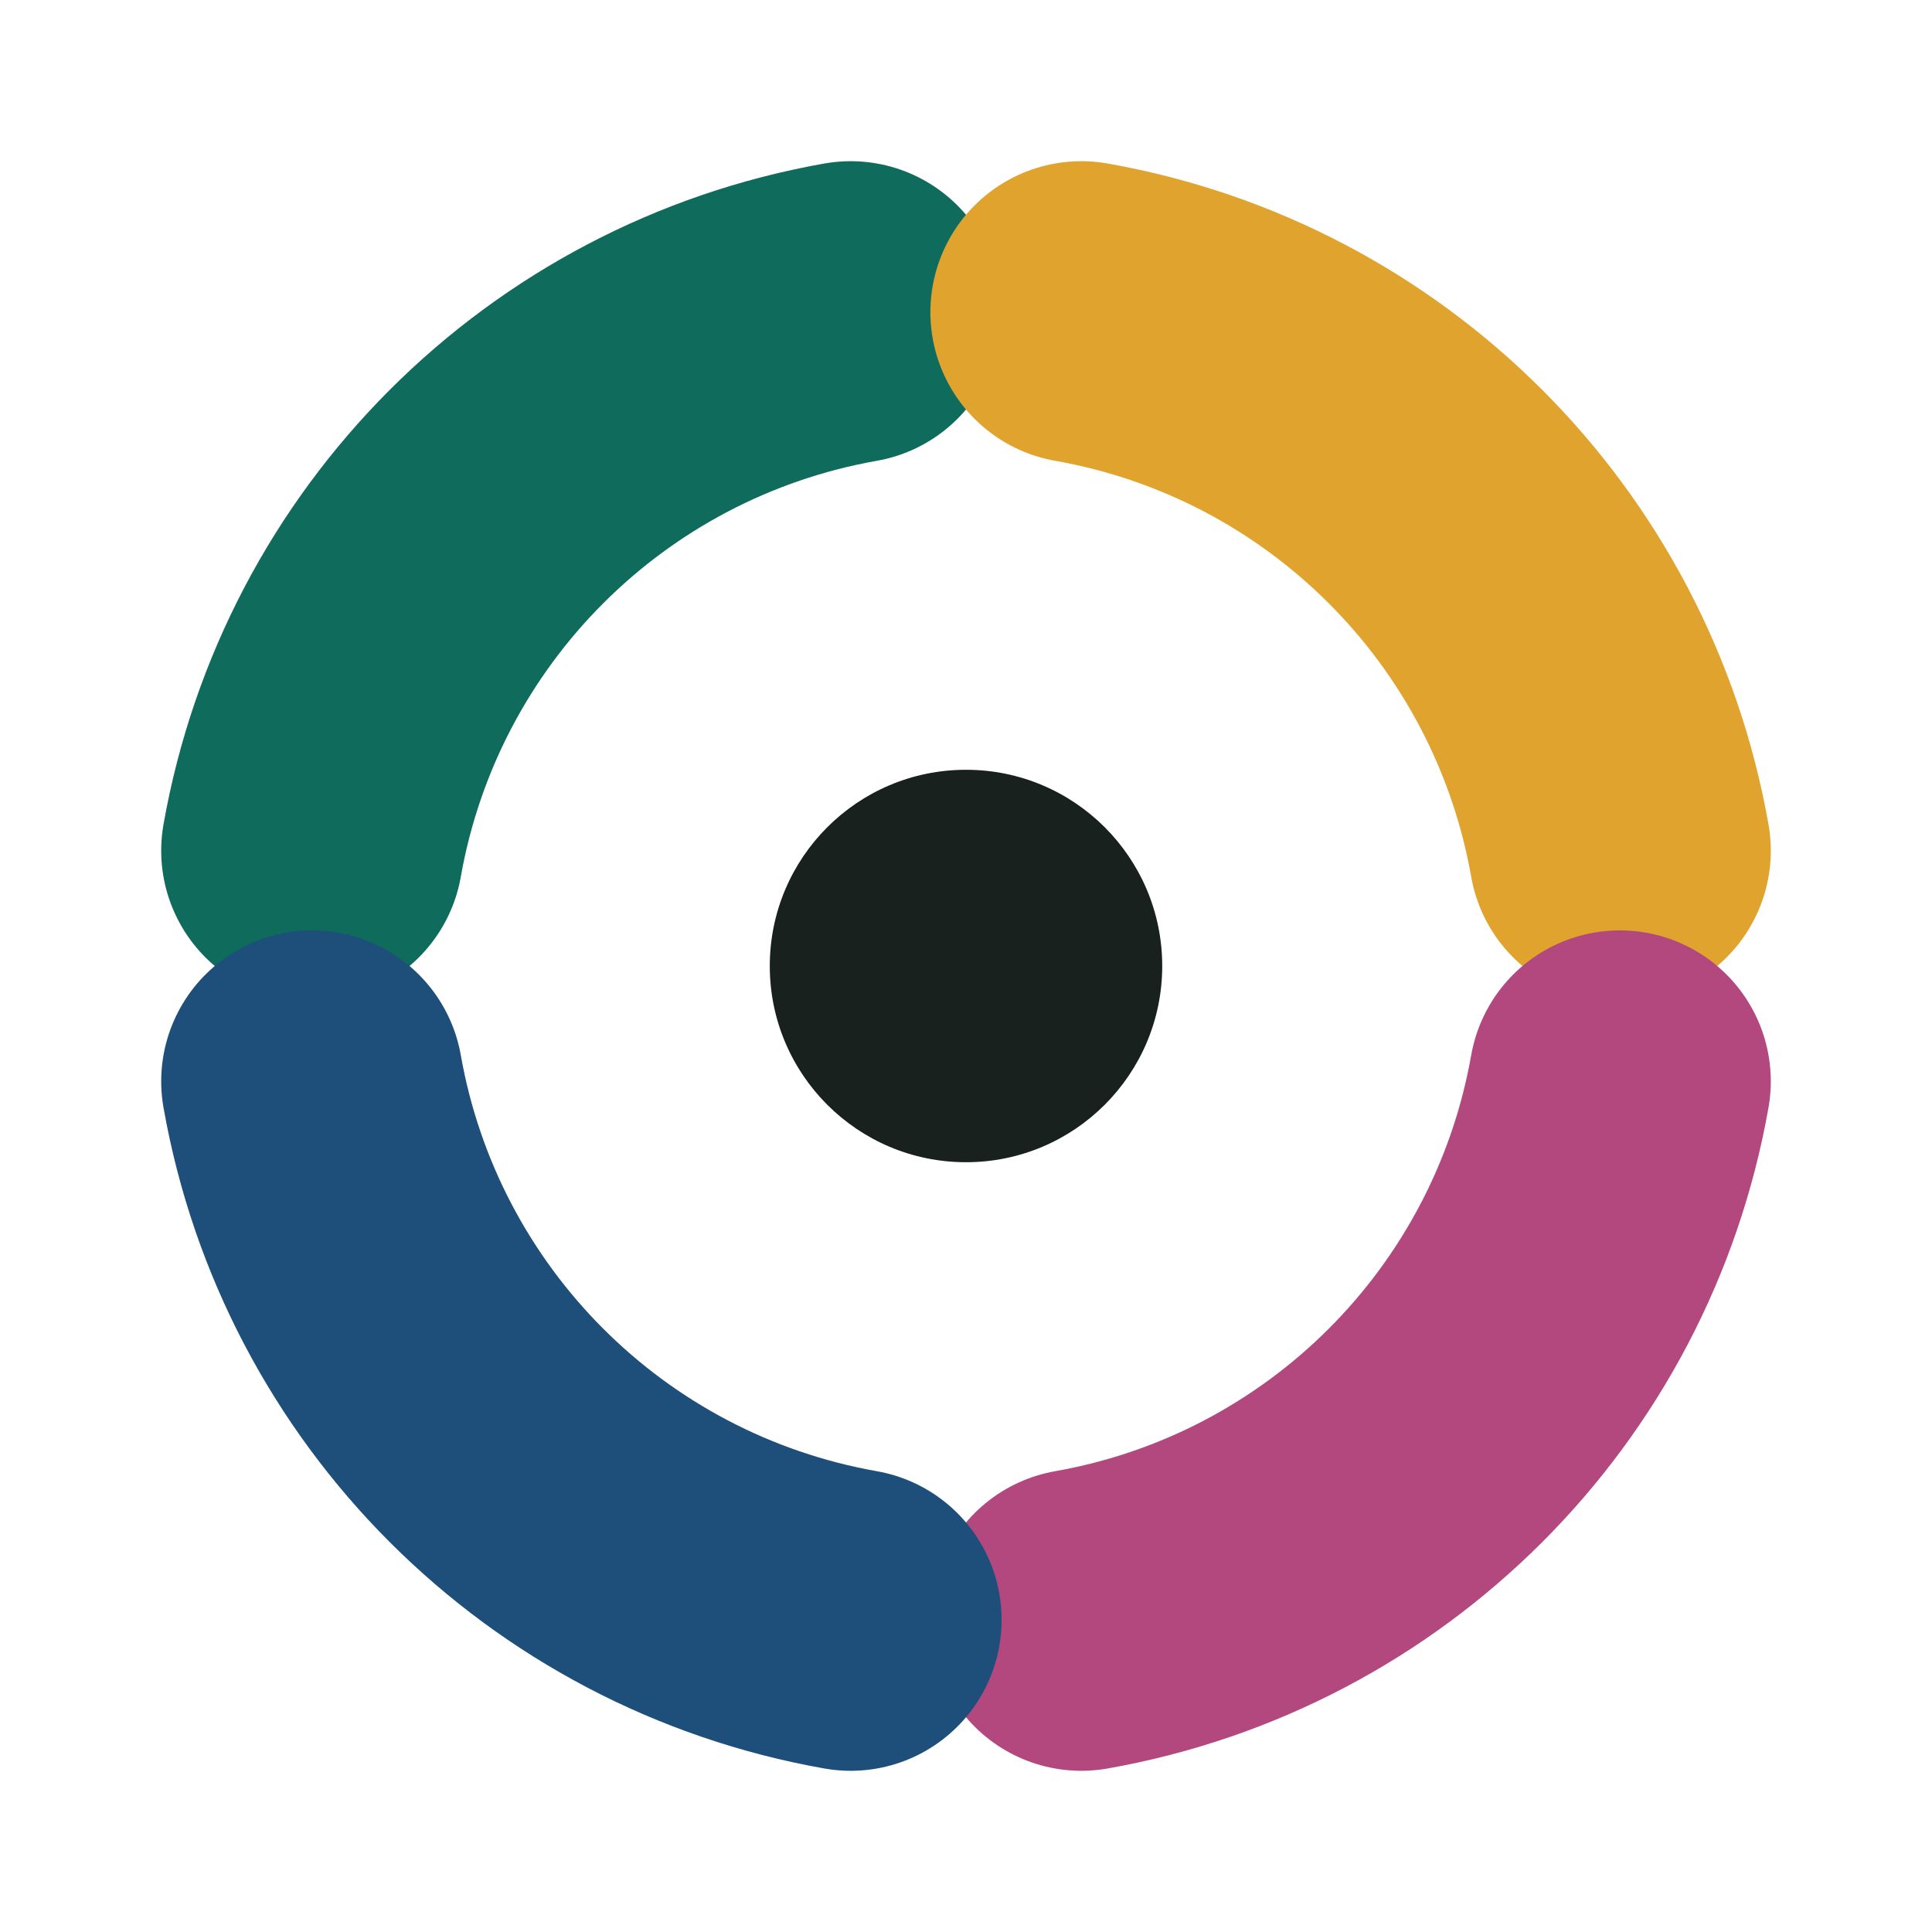
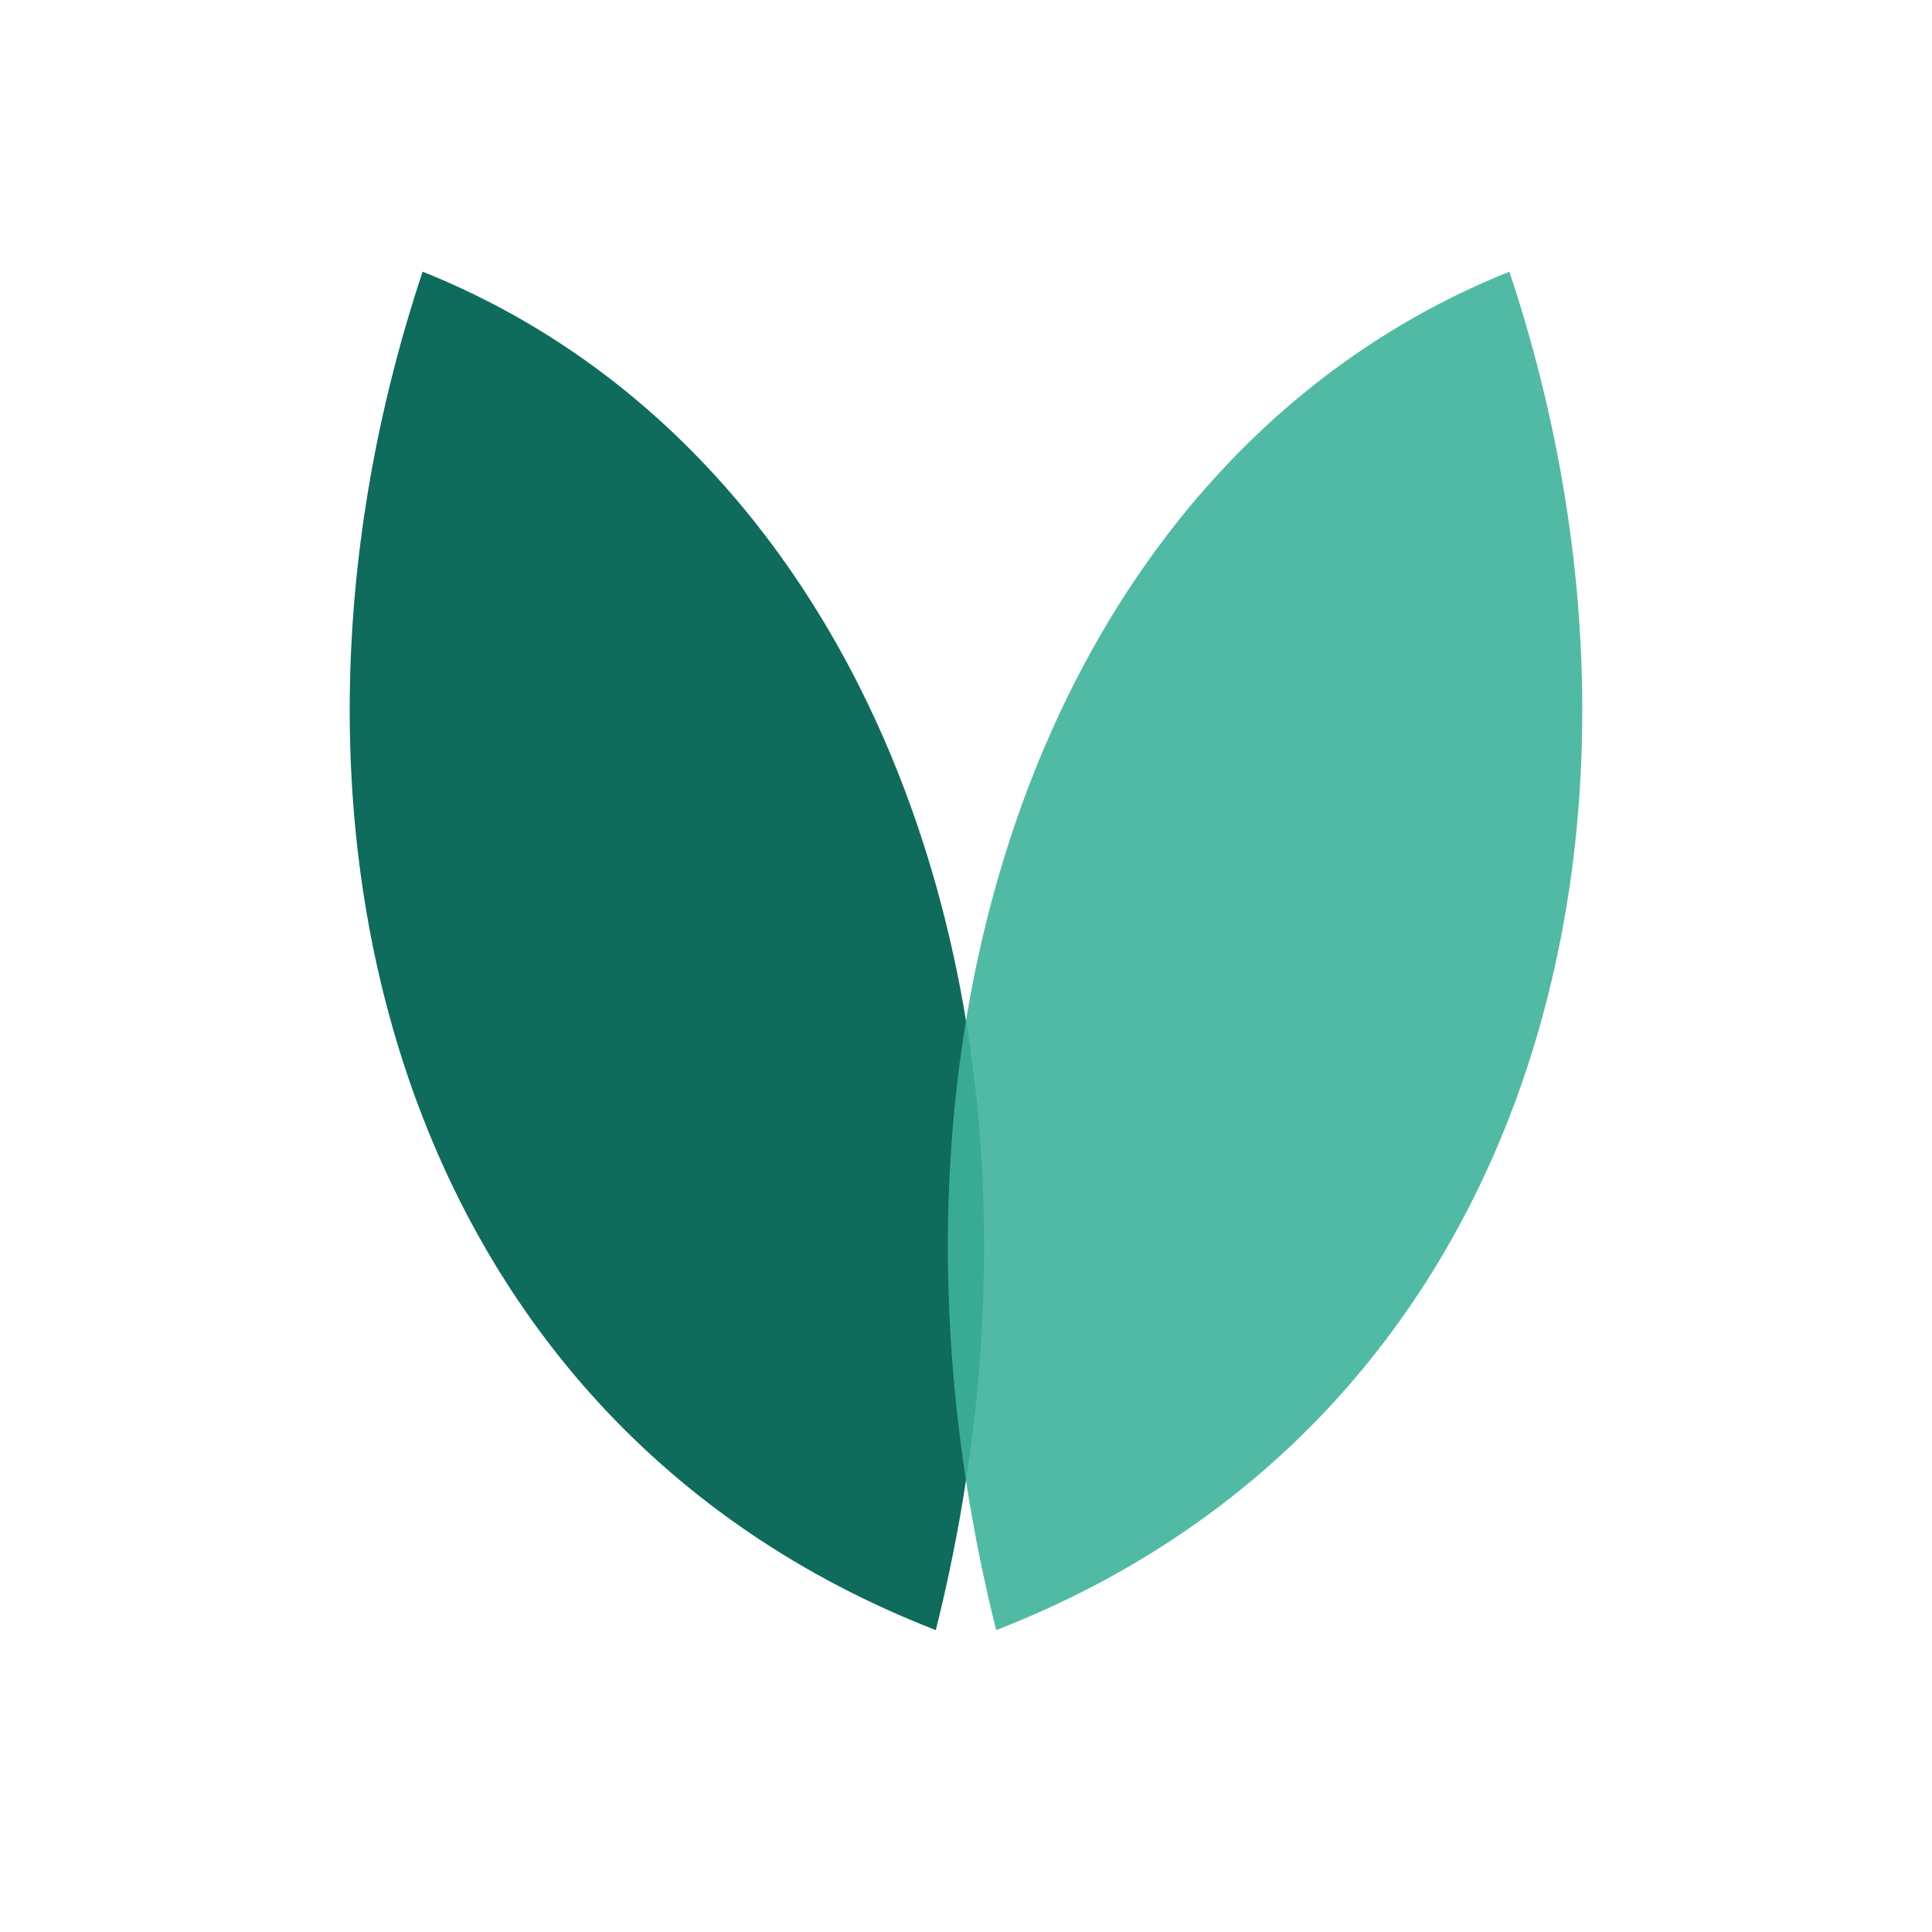
<svg xmlns="http://www.w3.org/2000/svg" viewBox="0 0 64 64">
-   <g fill="none" stroke-width="10" stroke-linecap="round">
-     <path d="M10.34 28.18 A22 22 0 0 1 28.18 10.34" stroke="#0f6b5c" />
-     <path d="M35.82 10.34 A22 22 0 0 1 53.66 28.18" stroke="#e0a32e" />
-     <path d="M53.66 35.82 A22 22 0 0 1 35.82 53.66" stroke="#b3487f" />
-     <path d="M28.18 53.66 A22 22 0 0 1 10.34 35.82" stroke="#1d4f7a" />
-   </g>
-   <circle cx="32" cy="32" r="6.5" fill="#18211d" />
+   <path d="M31 54 C13 47 8 27 14 9 C29 15 36 34 31 54 Z" fill="#0f6b5c" />
+   <path d="M33 54 C51 47 56 27 50 9 C35 15 28 34 33 54 Z" fill="#3fb39b" fill-opacity="0.9" />
</svg>
